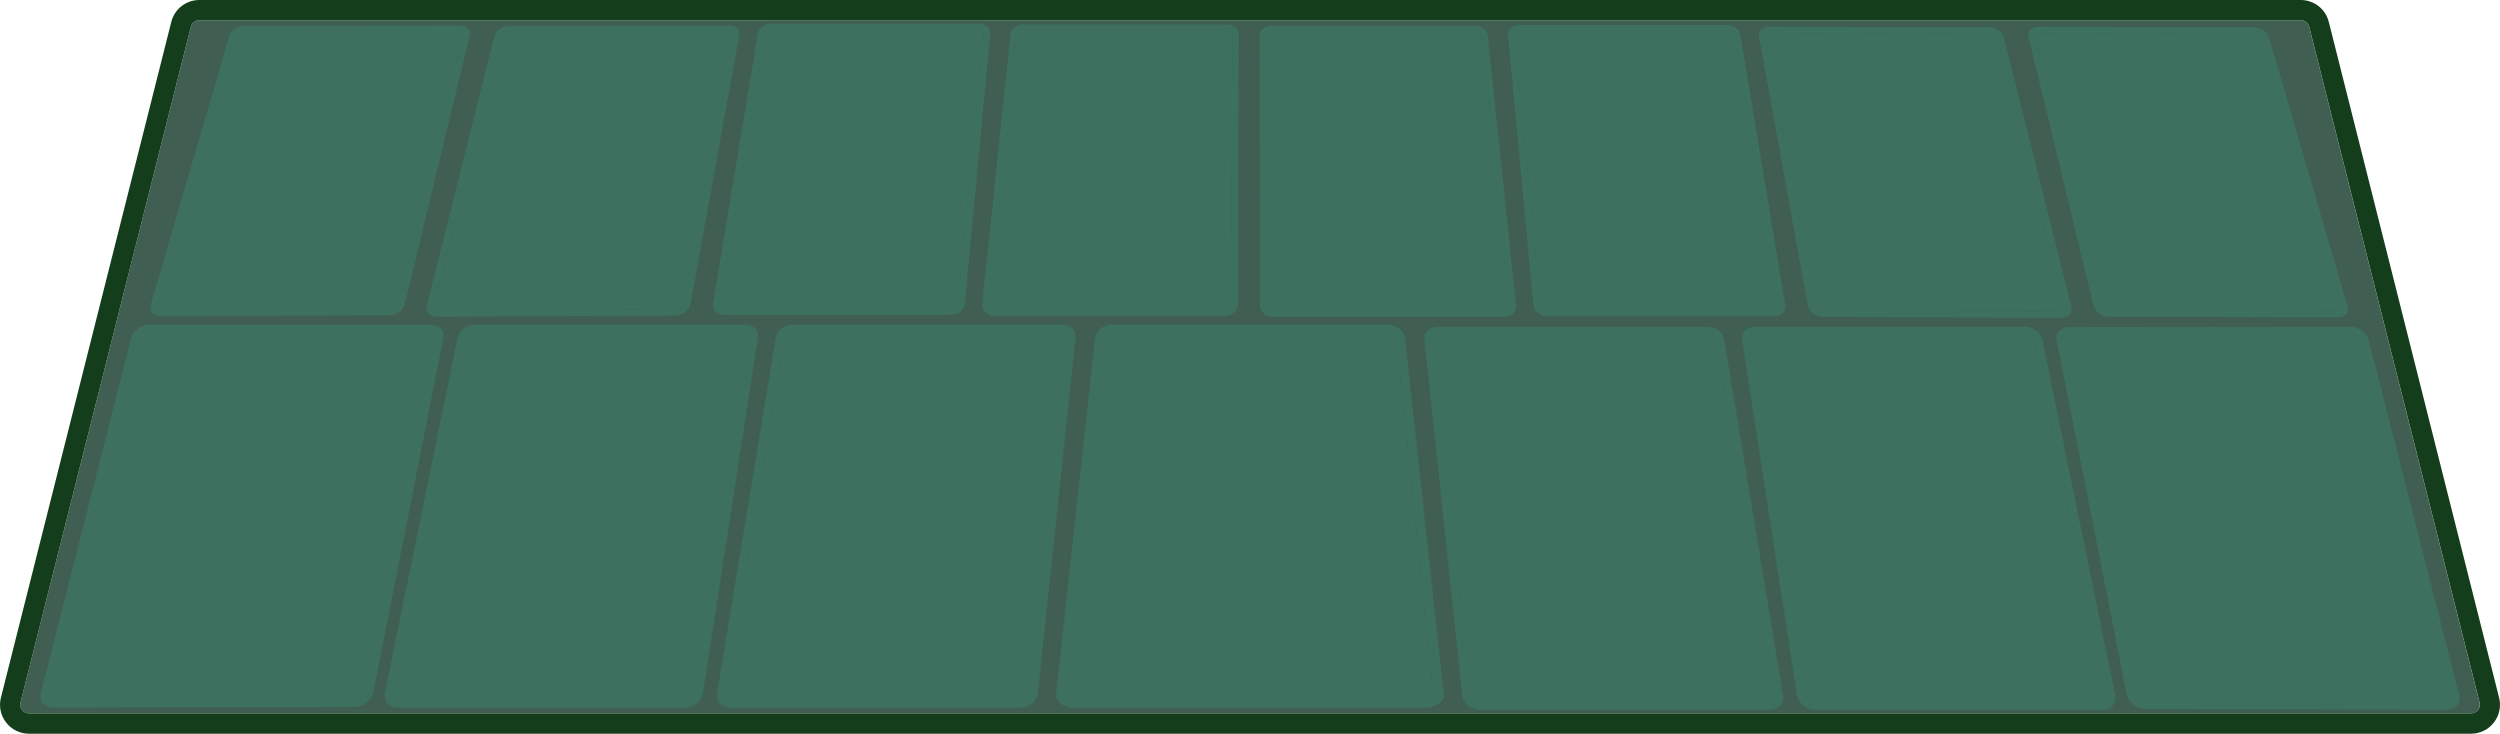
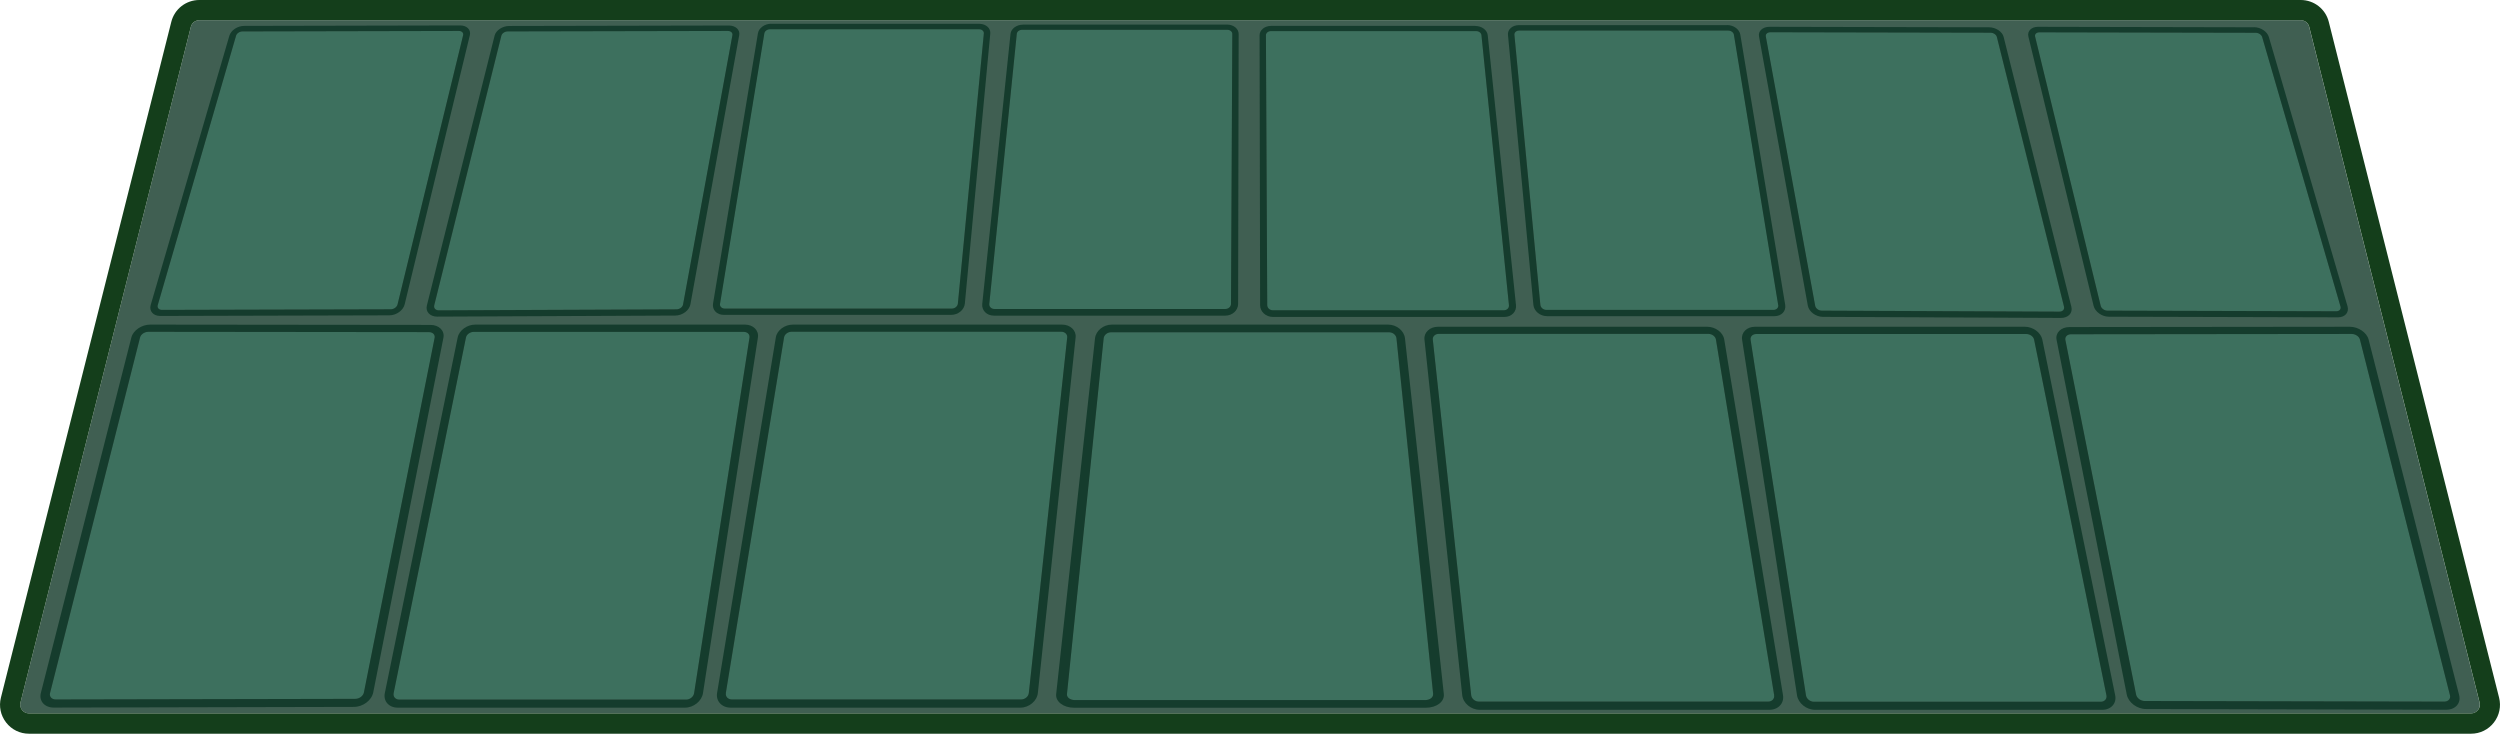
<svg xmlns="http://www.w3.org/2000/svg" id="Layer_2" data-name="Layer 2" viewBox="0 0 326.32 95.76">
  <defs>
    <style>
      .cls-1 {
        fill: #3d705e;
      }

      .cls-2 {
        fill: #143e1b;
      }

      .cls-3 {
+         fill: #153c2d;
+       }
+ 
+       .cls-4 {
        fill: #405f52;
      }
    </style>
  </defs>
-   <g id="Layer_19" data-name="Layer 19">
-     <g id="plyr-1-board">
-       <path class="cls-3" d="M301.41,3.5c-.13-.51-.58-.86-1.11-.86H26.02c-.52,0-.98.35-1.11.86L2.67,91.7c-.09.34-.01.7.21.98.22.28.55.44.9.44h318.76c.35,0,.68-.16.9-.44.22-.28.29-.64.21-.98L301.41,3.5Z" />
-       <path class="cls-2" d="M326.2,91.06L303.97,2.85c-.42-1.68-1.93-2.85-3.66-2.85H26.02c-1.73,0-3.24,1.17-3.66,2.85L.12,91.06c-.29,1.14-.04,2.32.68,3.25.72.93,1.81,1.46,2.98,1.46h318.76c1.17,0,2.26-.53,2.98-1.46.72-.93.97-2.11.68-3.25ZM323.44,92.68c-.22.28-.55.44-.9.44H3.78c-.35,0-.68-.16-.9-.44-.22-.28-.29-.64-.21-.98L24.91,3.5c.13-.51.58-.86,1.11-.86h274.29c.52,0,.98.35,1.11.86l22.24,88.2c.09.34.01.7-.21.98Z" />
-     </g>
-     <g id="b07">
-       <path id="slotFill" class="cls-1" d="M306.96,43.59l-36.63.04c-.49,0-.83.33-.74.74l9.23,46.29c.09.46.59.84,1.12.84l39.11.08c.53,0,.86-.38.74-.84l-11.75-46.42c-.1-.41-.59-.74-1.08-.74Z" />
-       <path id="slotStroke" class="cls-1" d="M306.72,42.65l-36.59.04c-1.11,0-1.87.75-1.69,1.67l9.16,46.29c.21,1.05,1.34,1.9,2.53,1.9l39.17.09c1.2,0,1.95-.85,1.69-1.9l-11.82-46.42c-.24-.92-1.34-1.67-2.45-1.67ZM319.79,90.74c.12.46-.22.84-.74.84l-39.11-.08c-.52,0-1.03-.38-1.12-.84l-9.23-46.29c-.08-.41.25-.74.74-.74l36.63-.04c.49,0,.98.33,1.08.74l11.75,46.42Z" />
-     </g>
-     <g id="b06">
-       <path id="slotFill-2" data-name="slotFill" class="cls-1" d="M264.49,43.59h-35.26c-.47,0-.81.33-.74.74l7.23,46.42c.07.46.54.84,1.04.84h37.44c.5,0,.84-.38.74-.84l-9.44-46.42c-.08-.41-.54-.74-1.01-.74Z" />
-       <path id="slotStroke-2" data-name="slotStroke" class="cls-1" d="M264.3,42.65h-35.22c-1.07,0-1.83.75-1.69,1.68l7.17,46.42c.16,1.04,1.22,1.9,2.36,1.9h37.49c1.14,0,1.9-.85,1.68-1.9l-9.51-46.42c-.19-.93-1.22-1.68-2.29-1.68ZM274.95,90.76c.09.46-.24.84-.74.84h-37.44c-.5,0-.97-.38-1.04-.84l-7.23-46.42c-.06-.41.27-.74.74-.74h35.26c.47,0,.93.33,1.01.74l9.44,46.42Z" />
-     </g>
-     <g id="b05">
-       <path id="slotFill-3" data-name="slotFill" class="cls-1" d="M223,43.58h-35.2c-.47,0-.82.33-.78.74l5.01,46.42c.05.47.5.84,1.01.84h37.75c.51,0,.86-.38.78-.84l-7.6-46.42c-.07-.41-.51-.74-.98-.74Z" />
-       <path id="slotStroke-3" data-name="slotStroke" class="cls-1" d="M222.85,42.65h-35.15c-1.07,0-1.86.75-1.77,1.66l4.93,46.42c.11,1.05,1.14,1.92,2.29,1.92h37.81c1.15,0,1.95-.86,1.77-1.92l-7.67-46.42c-.15-.92-1.15-1.66-2.22-1.66ZM231.57,90.74c.08.47-.28.84-.78.84h-37.75c-.51,0-.96-.38-1.01-.84l-5.01-46.42c-.04-.41.31-.74.78-.74h35.2c.47,0,.91.33.98.74l7.6,46.42Z" />
-     </g>
-     <g id="b04">
-       <path id="slotFill-4" data-name="slotFill" class="cls-1" d="M181.3,43.37c-12.09,0-24.19,0-36.28,0-.49,0-.92.35-.97.79-1.6,15.48-3.19,30.95-4.79,46.43-.04.43.42.79,1.03.79h45.73c.62,0,1.08-.35,1.03-.79-1.6-15.48-3.19-30.95-4.79-46.43-.04-.44-.48-.79-.97-.79Z" />
-       <path id="slotStroke-4" data-name="slotStroke" class="cls-1" d="M181.2,42.37c-12.03,0-24.06,0-36.08,0-1.1,0-2.08.8-2.19,1.79-1.69,15.48-3.38,30.95-5.07,46.43-.11.98.94,1.79,2.34,1.79h45.92c1.4,0,2.45-.8,2.34-1.79-1.69-15.48-3.38-30.95-5.07-46.43-.11-.98-1.09-1.79-2.19-1.79ZM187.06,90.59c.04.43-.42.79-1.03.79h-45.73c-.62,0-1.08-.35-1.03-.79,1.6-15.48,3.19-30.95,4.79-46.43.04-.44.48-.79.97-.79,12.09,0,24.19,0,36.28,0,.49,0,.92.35.97.79,1.6,15.48,3.19,30.95,4.79,46.43Z" />
-     </g>
-     <g id="b03">
-       <path id="slotFill-5" data-name="slotFill" class="cls-1" d="M103.32,43.3h35.2c.47,0,.82.33.78.74l-5.01,46.42c-.05.47-.5.84-1.01.84h-37.75c-.51,0-.86-.38-.78-.84l7.6-46.42c.07-.41.51-.74.98-.74Z" />
-       <path id="slotStroke-5" data-name="slotStroke" class="cls-1" d="M103.48,42.37h35.15c1.07,0,1.86.75,1.77,1.66l-4.93,46.42c-.11,1.05-1.14,1.92-2.29,1.92h-37.81c-1.15,0-1.95-.86-1.77-1.92l7.67-46.42c.15-.92,1.15-1.66,2.22-1.66ZM94.75,90.46c-.08.47.28.84.78.84h37.75c.51,0,.96-.38,1.01-.84l5.01-46.42c.04-.41-.31-.74-.78-.74h-35.2c-.47,0-.91.33-.98.74l-7.6,46.42Z" />
-     </g>
-     <g id="b02">
-       <path id="slotFill-6" data-name="slotFill" class="cls-1" d="M61.83,43.31h35.26c.47,0,.81.33.74.74l-7.23,46.42c-.07.46-.54.84-1.04.84h-37.44c-.5,0-.84-.38-.74-.84l9.44-46.42c.08-.41.54-.74,1.01-.74Z" />
-       <path id="slotStroke-6" data-name="slotStroke" class="cls-1" d="M62.02,42.37h35.22c1.07,0,1.83.75,1.69,1.68l-7.17,46.42c-.16,1.04-1.22,1.9-2.36,1.9h-37.49c-1.14,0-1.9-.85-1.68-1.9l9.51-46.42c.19-.93,1.22-1.68,2.29-1.68ZM51.38,90.48c-.09.46.24.84.74.84h37.44c.5,0,.97-.38,1.04-.84l7.23-46.42c.06-.41-.27-.74-.74-.74h-35.26c-.47,0-.93.33-1.01.74l-9.44,46.42Z" />
-     </g>
-     <g id="b01">
-       <path id="slotFill-7" data-name="slotFill" class="cls-1" d="M19.37,43.31l36.63.04c.49,0,.83.33.74.74l-9.23,46.29c-.09.46-.59.84-1.12.84l-39.11.08c-.53,0-.86-.38-.74-.84l11.75-46.42c.1-.41.59-.74,1.08-.74Z" />
-       <path id="slotStroke-7" data-name="slotStroke" class="cls-1" d="M19.6,42.37l36.59.04c1.11,0,1.87.75,1.69,1.67l-9.16,46.29c-.21,1.05-1.34,1.9-2.53,1.9l-39.17.09c-1.2,0-1.95-.85-1.69-1.9l11.82-46.42c.24-.92,1.34-1.67,2.45-1.67ZM6.53,90.46c-.12.46.22.84.74.84l39.11-.08c.52,0,1.03-.38,1.12-.84l9.23-46.29c.08-.41-.25-.74-.74-.74l-36.63-.04c-.49,0-.98.33-1.08.74l-11.75,46.42Z" />
-     </g>
-     <g id="t08">
-       <path id="slotFill-8" data-name="slotFill" class="cls-1" d="M294.43,4.27l-28.24-.06c-.38,0-.63.25-.55.56l8.56,35.14c.08.35.48.63.88.63l29.87.08c.4,0,.65-.28.55-.63l-10.22-35.16c-.09-.31-.47-.57-.85-.57Z" />
-       <path id="slotStroke-8" data-name="slotStroke" class="cls-1" d="M294.22,3.56l-28.21-.06c-.86,0-1.42.57-1.25,1.27l8.51,35.14c.19.79,1.09,1.43,2,1.43l29.91.08c.91,0,1.47-.64,1.24-1.43l-10.27-35.16c-.21-.71-1.07-1.28-1.93-1.28ZM305.5,40c.1.35-.14.63-.55.63l-29.87-.08c-.4,0-.8-.29-.88-.63l-8.56-35.14c-.08-.31.17-.56.55-.56l28.24.06c.38,0,.76.25.85.57l10.22,35.16Z" />
-     </g>
-     <g id="t07">
-       <path id="slotFill-9" data-name="slotFill" class="cls-1" d="M259.8,4.26l-28.72-.06c-.39,0-.65.25-.6.55l6.44,35.14c.07.35.46.65.87.65l31.01.13c.42,0,.69-.29.6-.64l-8.77-35.22c-.08-.31-.45-.56-.84-.56Z" />
-       <path id="slotStroke-9" data-name="slotStroke" class="cls-1" d="M259.63,3.56l-28.68-.06c-.87,0-1.48.56-1.35,1.25l6.37,35.14c.15.8,1.03,1.46,1.98,1.47l31.07.14c.95,0,1.56-.65,1.35-1.46l-8.84-35.22c-.17-.69-1.03-1.26-1.9-1.26ZM269.41,40.04c.09.36-.18.64-.6.64l-31.01-.13c-.42,0-.81-.29-.87-.65l-6.44-35.14c-.06-.31.21-.55.6-.55l28.72.06c.39,0,.76.25.84.56l8.77,35.22Z" />
-     </g>
-     <g id="t06">
-       <path id="slotFill-10" data-name="slotFill" class="cls-1" d="M225.57,3.98h-27.28c-.37.01-.64.26-.61.57l3.39,35.26c.03.36.39.65.79.65h29.64c.4,0,.68-.29.62-.65l-5.78-35.28c-.05-.3-.39-.55-.76-.55Z" />
-       <path id="slotStroke-10" data-name="slotStroke" class="cls-1" d="M225.45,3.28h-27.23c-.83.02-1.45.57-1.39,1.26l3.32,35.26c.08.81.87,1.47,1.78,1.47h29.69c.91,0,1.53-.66,1.4-1.47l-5.86-35.28c-.11-.69-.88-1.25-1.71-1.25ZM232.11,39.8c.06.36-.22.65-.62.65h-29.64c-.4,0-.75-.29-.79-.65l-3.39-35.26c-.03-.3.25-.55.61-.55h27.28c.37-.01.71.23.76.54l5.78,35.28Z" />
-     </g>
-     <g id="t05">
-       <path id="slotFill-11" data-name="slotFill" class="cls-1" d="M192.66,4.05h-26.77c-.36.01-.65.25-.65.55l.17,35.24c0,.37.33.67.74.67h30.14c.41,0,.71-.3.67-.67l-3.59-35.25c-.03-.29-.35-.53-.71-.53Z" />
-       <path id="slotStroke-11" data-name="slotStroke" class="cls-1" d="M192.59,3.38h-26.71c-.81.01-1.47.55-1.47,1.22l.07,35.24c0,.84.75,1.53,1.67,1.53h30.22c.92,0,1.6-.69,1.51-1.53l-3.69-35.25c-.07-.67-.79-1.2-1.6-1.2ZM196.96,39.83c.04.37-.26.67-.67.67h-30.14c-.41,0-.74-.3-.74-.67l-.17-35.24c0-.29.29-.53.65-.53h26.77c.36-.01.68.22.71.52l3.59,35.25Z" />
-     </g>
-     <g id="t04">
-       <path id="slotFill-12" data-name="slotFill" class="cls-1" d="M133.43,3.88h26.77c.36.01.65.25.65.55l-.17,35.24c0,.37-.33.67-.74.67h-30.14c-.41,0-.71-.3-.67-.67l3.59-35.25c.03-.29.35-.53.71-.53Z" />
-       <path id="slotStroke-12" data-name="slotStroke" class="cls-1" d="M133.5,3.21h26.71c.81.01,1.47.55,1.47,1.22l-.07,35.24c0,.84-.75,1.53-1.67,1.53h-30.22c-.92,0-1.6-.69-1.51-1.53l3.69-35.25c.07-.67.79-1.2,1.6-1.2ZM129.13,39.66c-.04.37.26.67.67.67h30.14c.41,0,.74-.3.74-.67l.17-35.24c0-.29-.29-.53-.65-.53h-26.77c-.36-.01-.68.22-.71.52l-3.59,35.25Z" />
-     </g>
-     <g id="t03">
-       <path id="slotFill-13" data-name="slotFill" class="cls-1" d="M100.52,3.8h27.28c.37.01.64.26.61.57l-3.39,35.26c-.03.36-.39.65-.79.65h-29.64c-.4,0-.68-.29-.62-.65l5.78-35.28c.05-.3.39-.55.76-.55Z" />
-       <path id="slotStroke-13" data-name="slotStroke" class="cls-1" d="M100.64,3.11h27.23c.83.02,1.45.57,1.39,1.26l-3.32,35.26c-.08.81-.87,1.47-1.78,1.47h-29.69c-.91,0-1.53-.66-1.4-1.47l5.86-35.28c.11-.69.88-1.25,1.71-1.25ZM93.98,39.63c-.06.36.22.65.62.65h29.64c.4,0,.75-.29.79-.65l3.39-35.26c.03-.3-.25-.55-.61-.55h-27.28c-.37-.01-.71.23-.76.54l-5.78,35.28Z" />
-     </g>
-     <g id="t02">
-       <g id="slotFill-14" data-name="slotFill">
-         <path class="cls-1" d="M66.29,4.09l28.72-.06c.39,0,.65.25.6.55l-6.44,35.14c-.07.35-.46.65-.87.65l-31.01.13c-.42,0-.69-.29-.6-.64l8.77-35.22c.08-.31.45-.56.84-.56Z" />
+   <g id="the-game-board">
+     <g id="bottom-center-board">
+       <g id="plyr-1-board">
+         <path class="cls-4" d="M301.41,3.5c-.13-.51-.58-.86-1.11-.86H26.02c-.52,0-.98.35-1.11.86L2.67,91.7c-.09.34-.01.7.21.98.22.28.55.44.9.44h318.76c.35,0,.68-.16.9-.44.22-.28.29-.64.21-.98L301.41,3.5Z" />
+         <path class="cls-2" d="M326.2,91.06L303.97,2.85c-.42-1.68-1.93-2.85-3.66-2.85H26.02c-1.73,0-3.24,1.17-3.66,2.85L.12,91.06c-.29,1.14-.04,2.32.68,3.25.72.93,1.81,1.46,2.98,1.46h318.76c1.17,0,2.26-.53,2.98-1.46.72-.93.97-2.11.68-3.25ZM323.44,92.68c-.22.28-.55.44-.9.44H3.78c-.35,0-.68-.16-.9-.44-.22-.28-.29-.64-.21-.98L24.91,3.5c.13-.51.58-.86,1.11-.86h274.29c.52,0,.98.35,1.11.86l22.24,88.2c.09.34.01.7-.21.98Z" />
      </g>
-       <g id="slotStroke-14" data-name="slotStroke">
-         <path class="cls-1" d="M66.46,3.39l28.68-.06c.87,0,1.48.56,1.35,1.25l-6.37,35.14c-.15.8-1.03,1.46-1.98,1.47l-31.07.14c-.95,0-1.56-.65-1.35-1.46l8.84-35.22c.17-.69,1.03-1.26,1.9-1.26ZM56.68,39.87c-.09.36.18.64.6.64l31.01-.13c.42,0,.81-.29.87-.65l6.44-35.14c.06-.31-.21-.55-.6-.55l-28.72.06c-.39,0-.76.25-.84.56l-8.77,35.22Z" />
+       <g id="b07">
+         <path id="slotFill" class="cls-1" d="M306.96,43.59l-36.63.04c-.49,0-.83.33-.74.74l9.23,46.29c.09.46.59.84,1.12.84l39.11.08c.53,0,.86-.38.74-.84l-11.75-46.42c-.1-.41-.59-.74-1.08-.74Z" />
+         <path id="slotStroke" class="cls-3" d="M306.72,42.65l-36.59.04c-1.11,0-1.87.75-1.69,1.67l9.16,46.29c.21,1.05,1.34,1.9,2.53,1.9l39.17.09c1.2,0,1.95-.85,1.69-1.9l-11.82-46.42c-.24-.92-1.34-1.67-2.45-1.67ZM319.79,90.74c.12.46-.22.84-.74.84l-39.11-.08c-.52,0-1.03-.38-1.12-.84l-9.23-46.29c-.08-.41.25-.74.74-.74l36.63-.04c.49,0,.98.33,1.08.74l11.75,46.42Z" />
      </g>
-     </g>
-     <g id="t01">
-       <g id="slotFill-15" data-name="slotFill">
-         <path class="cls-1" d="M31.66,4.1l28.24-.06c.38,0,.63.25.55.56l-8.56,35.14c-.08.35-.48.63-.88.63l-29.87.08c-.4,0-.65-.28-.55-.63L30.81,4.66c.09-.31.47-.57.85-.57Z" />
+       <g id="b06">
+         <path id="slotFill-2" data-name="slotFill" class="cls-1" d="M264.49,43.59h-35.26c-.47,0-.81.33-.74.74l7.23,46.42c.07.46.54.84,1.04.84h37.44c.5,0,.84-.38.74-.84l-9.44-46.42c-.08-.41-.54-.74-1.01-.74Z" />
+         <path id="slotStroke-2" data-name="slotStroke" class="cls-3" d="M264.3,42.65h-35.22c-1.07,0-1.83.75-1.69,1.68l7.17,46.42c.16,1.04,1.22,1.9,2.36,1.9h37.49c1.14,0,1.9-.85,1.68-1.9l-9.51-46.42c-.19-.93-1.22-1.68-2.29-1.68ZM274.95,90.76c.09.46-.24.84-.74.84h-37.44c-.5,0-.97-.38-1.04-.84l-7.23-46.42c-.06-.41.27-.74.74-.74h35.26c.47,0,.93.33,1.01.74l9.44,46.42Z" />
      </g>
-       <g id="slotStroke-15" data-name="slotStroke">
-         <path class="cls-1" d="M31.87,3.38l28.21-.06c.86,0,1.42.57,1.25,1.27l-8.51,35.14c-.19.79-1.09,1.43-2,1.43l-29.91.08c-.91,0-1.47-.64-1.24-1.43L29.94,4.66c.21-.71,1.07-1.28,1.93-1.28ZM20.59,39.82c-.1.35.14.63.55.63l29.87-.08c.4,0,.8-.29.88-.63L60.45,4.6c.08-.31-.17-.56-.55-.56l-28.24.06c-.38,0-.76.25-.85.57l-10.22,35.16Z" />
+       <g id="b05">
+         <path id="slotFill-3" data-name="slotFill" class="cls-1" d="M223,43.58h-35.2c-.47,0-.82.33-.78.74l5.01,46.42c.05.47.5.84,1.01.84h37.75c.51,0,.86-.38.78-.84l-7.6-46.42c-.07-.41-.51-.74-.98-.74Z" />
+         <path id="slotStroke-3" data-name="slotStroke" class="cls-3" d="M222.85,42.65h-35.15c-1.07,0-1.86.75-1.77,1.66l4.93,46.42c.11,1.05,1.14,1.92,2.29,1.92h37.81c1.15,0,1.95-.86,1.77-1.92l-7.67-46.42c-.15-.92-1.15-1.66-2.22-1.66ZM231.57,90.74c.08.47-.28.84-.78.84h-37.75c-.51,0-.96-.38-1.01-.84l-5.01-46.42c-.04-.41.31-.74.78-.74h35.2c.47,0,.91.33.98.74l7.6,46.42Z" />
+       </g>
+       <g id="b04">
+         <path id="slotFill-4" data-name="slotFill" class="cls-1" d="M181.3,43.37c-12.09,0-24.19,0-36.28,0-.49,0-.92.35-.97.79-1.6,15.48-3.19,30.95-4.79,46.43-.04.43.42.79,1.03.79h45.73c.62,0,1.08-.35,1.03-.79-1.6-15.48-3.19-30.95-4.79-46.43-.04-.44-.48-.79-.97-.79Z" />
+         <path id="slotStroke-4" data-name="slotStroke" class="cls-3" d="M181.2,42.37c-12.03,0-24.06,0-36.08,0-1.1,0-2.08.8-2.19,1.79-1.69,15.48-3.38,30.95-5.07,46.43-.11.98.94,1.79,2.34,1.79h45.92c1.4,0,2.45-.8,2.34-1.79-1.69-15.48-3.38-30.95-5.07-46.43-.11-.98-1.09-1.79-2.19-1.79ZM187.06,90.59c.04.43-.42.79-1.03.79h-45.73c-.62,0-1.08-.35-1.03-.79,1.6-15.48,3.19-30.95,4.79-46.43.04-.44.48-.79.97-.79,12.09,0,24.19,0,36.28,0,.49,0,.92.35.97.79,1.6,15.48,3.19,30.95,4.79,46.43Z" />
+       </g>
+       <g id="b03">
+         <path id="slotFill-5" data-name="slotFill" class="cls-1" d="M103.32,43.3h35.2c.47,0,.82.33.78.74l-5.01,46.42c-.05.47-.5.84-1.01.84h-37.75c-.51,0-.86-.38-.78-.84l7.6-46.42c.07-.41.51-.74.98-.74Z" />
+         <path id="slotStroke-5" data-name="slotStroke" class="cls-3" d="M103.48,42.37h35.15c1.07,0,1.86.75,1.77,1.66l-4.93,46.42c-.11,1.05-1.14,1.92-2.29,1.92h-37.81c-1.15,0-1.95-.86-1.77-1.92l7.67-46.42c.15-.92,1.15-1.66,2.22-1.66ZM94.75,90.46c-.08.47.28.84.78.84h37.75c.51,0,.96-.38,1.01-.84l5.01-46.42c.04-.41-.31-.74-.78-.74h-35.2c-.47,0-.91.33-.98.74l-7.6,46.42Z" />
+       </g>
+       <g id="b02">
+         <path id="slotFill-6" data-name="slotFill" class="cls-1" d="M61.83,43.31h35.26c.47,0,.81.33.74.74l-7.23,46.42c-.07.46-.54.84-1.04.84h-37.44c-.5,0-.84-.38-.74-.84l9.44-46.42c.08-.41.54-.74,1.01-.74Z" />
+         <path id="slotStroke-6" data-name="slotStroke" class="cls-3" d="M62.02,42.37h35.22c1.07,0,1.83.75,1.69,1.68l-7.17,46.42c-.16,1.04-1.22,1.9-2.36,1.9h-37.49c-1.14,0-1.9-.85-1.68-1.9l9.51-46.42c.19-.93,1.22-1.68,2.29-1.68ZM51.38,90.48c-.09.46.24.84.74.84h37.44c.5,0,.97-.38,1.04-.84l7.23-46.42c.06-.41-.27-.74-.74-.74h-35.26c-.47,0-.93.33-1.01.74l-9.44,46.42Z" />
+       </g>
+       <g id="b01">
+         <path id="slotFill-7" data-name="slotFill" class="cls-1" d="M19.37,43.31l36.63.04c.49,0,.83.33.74.74l-9.23,46.29c-.09.46-.59.84-1.12.84l-39.11.08c-.53,0-.86-.38-.74-.84l11.75-46.42c.1-.41.59-.74,1.08-.74Z" />
+         <path id="slotStroke-7" data-name="slotStroke" class="cls-3" d="M19.6,42.37l36.59.04c1.11,0,1.87.75,1.69,1.67l-9.16,46.29c-.21,1.05-1.34,1.9-2.53,1.9l-39.17.09c-1.2,0-1.95-.85-1.69-1.9l11.82-46.42c.24-.92,1.34-1.67,2.45-1.67ZM6.53,90.46c-.12.46.22.84.74.84l39.11-.08c.52,0,1.03-.38,1.12-.84l9.23-46.29c.08-.41-.25-.74-.74-.74l-36.63-.04c-.49,0-.98.33-1.08.74l-11.75,46.42Z" />
+       </g>
+       <g id="t08">
+         <path id="slotFill-8" data-name="slotFill" class="cls-1" d="M294.43,4.27l-28.24-.06c-.38,0-.63.25-.55.56l8.56,35.14c.08.35.48.63.88.63l29.87.08c.4,0,.65-.28.55-.63l-10.22-35.16c-.09-.31-.47-.57-.85-.57Z" />
+         <path id="slotStroke-8" data-name="slotStroke" class="cls-3" d="M294.22,3.56l-28.21-.06c-.86,0-1.42.57-1.25,1.27l8.51,35.14c.19.79,1.09,1.43,2,1.43l29.91.08c.91,0,1.47-.64,1.24-1.43l-10.27-35.16c-.21-.71-1.07-1.28-1.93-1.28ZM305.5,40c.1.35-.14.63-.55.63l-29.87-.08c-.4,0-.8-.29-.88-.63l-8.56-35.14c-.08-.31.17-.56.55-.56l28.24.06c.38,0,.76.25.85.57l10.22,35.16Z" />
+       </g>
+       <g id="t07">
+         <path id="slotFill-9" data-name="slotFill" class="cls-1" d="M259.8,4.26l-28.72-.06c-.39,0-.65.25-.6.55l6.44,35.14c.07.35.46.65.87.65l31.01.13c.42,0,.69-.29.6-.64l-8.77-35.22c-.08-.31-.45-.56-.84-.56Z" />
+         <path id="slotStroke-9" data-name="slotStroke" class="cls-3" d="M259.63,3.56l-28.68-.06c-.87,0-1.48.56-1.35,1.25l6.37,35.14c.15.8,1.03,1.46,1.98,1.47l31.07.14c.95,0,1.56-.65,1.35-1.46l-8.84-35.22c-.17-.69-1.03-1.26-1.9-1.26ZM269.41,40.04c.09.36-.18.64-.6.64l-31.01-.13c-.42,0-.81-.29-.87-.65l-6.44-35.14c-.06-.31.21-.55.6-.55l28.72.06c.39,0,.76.25.84.56l8.77,35.22Z" />
+       </g>
+       <g id="t06">
+         <path id="slotFill-10" data-name="slotFill" class="cls-1" d="M225.57,3.98h-27.28c-.37.01-.64.26-.61.57l3.39,35.26c.03.36.39.65.79.65h29.64c.4,0,.68-.29.62-.65l-5.78-35.28c-.05-.3-.39-.55-.76-.55Z" />
+         <path id="slotStroke-10" data-name="slotStroke" class="cls-3" d="M225.45,3.28h-27.23c-.83.02-1.45.57-1.39,1.26l3.32,35.26c.08.81.87,1.47,1.78,1.47h29.69c.91,0,1.53-.66,1.4-1.47l-5.86-35.28c-.11-.69-.88-1.25-1.71-1.25ZM232.11,39.8c.06.36-.22.65-.62.65h-29.64c-.4,0-.75-.29-.79-.65l-3.39-35.26c-.03-.3.25-.55.61-.55h27.28c.37-.01.71.23.76.54l5.78,35.28Z" />
+       </g>
+       <g id="t05">
+         <path id="slotFill-11" data-name="slotFill" class="cls-1" d="M192.66,4.05h-26.77c-.36.01-.65.25-.65.55l.17,35.24c0,.37.33.67.74.67h30.14c.41,0,.71-.3.67-.67l-3.59-35.25c-.03-.29-.35-.53-.71-.53Z" />
+         <path id="slotStroke-11" data-name="slotStroke" class="cls-3" d="M192.59,3.38h-26.71c-.81.01-1.47.55-1.47,1.22l.07,35.24c0,.84.75,1.53,1.67,1.53h30.22c.92,0,1.6-.69,1.51-1.53l-3.69-35.25c-.07-.67-.79-1.2-1.6-1.2ZM196.96,39.83c.04.37-.26.67-.67.67h-30.14c-.41,0-.74-.3-.74-.67l-.17-35.24c0-.29.29-.53.65-.53h26.77c.36-.01.68.22.71.52l3.59,35.25Z" />
+       </g>
+       <g id="t04">
+         <path id="slotFill-12" data-name="slotFill" class="cls-1" d="M133.43,3.88h26.77c.36.01.65.25.65.55l-.17,35.24c0,.37-.33.67-.74.67h-30.14c-.41,0-.71-.3-.67-.67l3.59-35.25c.03-.29.35-.53.71-.53Z" />
+         <path id="slotStroke-12" data-name="slotStroke" class="cls-3" d="M133.5,3.21h26.71c.81.01,1.47.55,1.47,1.22l-.07,35.24c0,.84-.75,1.53-1.67,1.53h-30.22c-.92,0-1.6-.69-1.51-1.53l3.69-35.25c.07-.67.79-1.2,1.6-1.2ZM129.13,39.66c-.04.37.26.67.67.67h30.14c.41,0,.74-.3.74-.67l.17-35.24c0-.29-.29-.53-.65-.53h-26.77c-.36-.01-.68.22-.71.52l-3.59,35.25Z" />
+       </g>
+       <g id="t03">
+         <path id="slotFill-13" data-name="slotFill" class="cls-1" d="M100.52,3.8h27.28c.37.01.64.26.61.57l-3.39,35.26c-.03.36-.39.65-.79.65h-29.64c-.4,0-.68-.29-.62-.65l5.78-35.28c.05-.3.39-.55.76-.55Z" />
+         <path id="slotStroke-13" data-name="slotStroke" class="cls-3" d="M100.64,3.11h27.23c.83.02,1.45.57,1.39,1.26l-3.32,35.26c-.08.81-.87,1.47-1.78,1.47h-29.69c-.91,0-1.53-.66-1.4-1.47l5.86-35.28c.11-.69.88-1.25,1.71-1.25ZM93.98,39.63c-.06.36.22.65.62.65h29.64c.4,0,.75-.29.79-.65l3.39-35.26c.03-.3-.25-.55-.61-.55h-27.28c-.37-.01-.71.23-.76.54l-5.78,35.28Z" />
+       </g>
+       <g id="t02">
+         <g id="slotFill-14" data-name="slotFill">
+           <path class="cls-1" d="M66.29,4.09l28.72-.06c.39,0,.65.25.6.55l-6.44,35.14c-.07.35-.46.65-.87.65l-31.01.13c-.42,0-.69-.29-.6-.64l8.77-35.22c.08-.31.45-.56.84-.56Z" />
+         </g>
+         <g id="slotStroke-14" data-name="slotStroke">
+           <path class="cls-3" d="M66.46,3.39l28.68-.06c.87,0,1.48.56,1.35,1.25l-6.37,35.14c-.15.8-1.03,1.46-1.98,1.47l-31.07.14c-.95,0-1.56-.65-1.35-1.46l8.84-35.22c.17-.69,1.03-1.26,1.9-1.26ZM56.68,39.87c-.09.36.18.64.6.64l31.01-.13c.42,0,.81-.29.87-.65l6.44-35.14c.06-.31-.21-.55-.6-.55l-28.72.06c-.39,0-.76.25-.84.56l-8.77,35.22Z" />
+         </g>
+       </g>
+       <g id="t01">
+         <g id="slotFill-15" data-name="slotFill">
+           <path class="cls-1" d="M31.66,4.1l28.24-.06c.38,0,.63.25.55.56l-8.56,35.14c-.08.35-.48.63-.88.63l-29.87.08c-.4,0-.65-.28-.55-.63L30.81,4.66c.09-.31.47-.57.85-.57Z" />
+         </g>
+         <g id="slotStroke-15" data-name="slotStroke">
+           <path class="cls-3" d="M31.87,3.38l28.21-.06c.86,0,1.42.57,1.25,1.27l-8.51,35.14c-.19.79-1.09,1.43-2,1.43l-29.91.08c-.91,0-1.47-.64-1.24-1.43L29.94,4.66c.21-.71,1.07-1.28,1.93-1.28ZM20.59,39.82c-.1.35.14.63.55.63l29.87-.08c.4,0,.8-.29.88-.63L60.45,4.6c.08-.31-.17-.56-.55-.56l-28.24.06c-.38,0-.76.25-.85.57l-10.22,35.16Z" />
+         </g>
      </g>
    </g>
  </g>
</svg>
